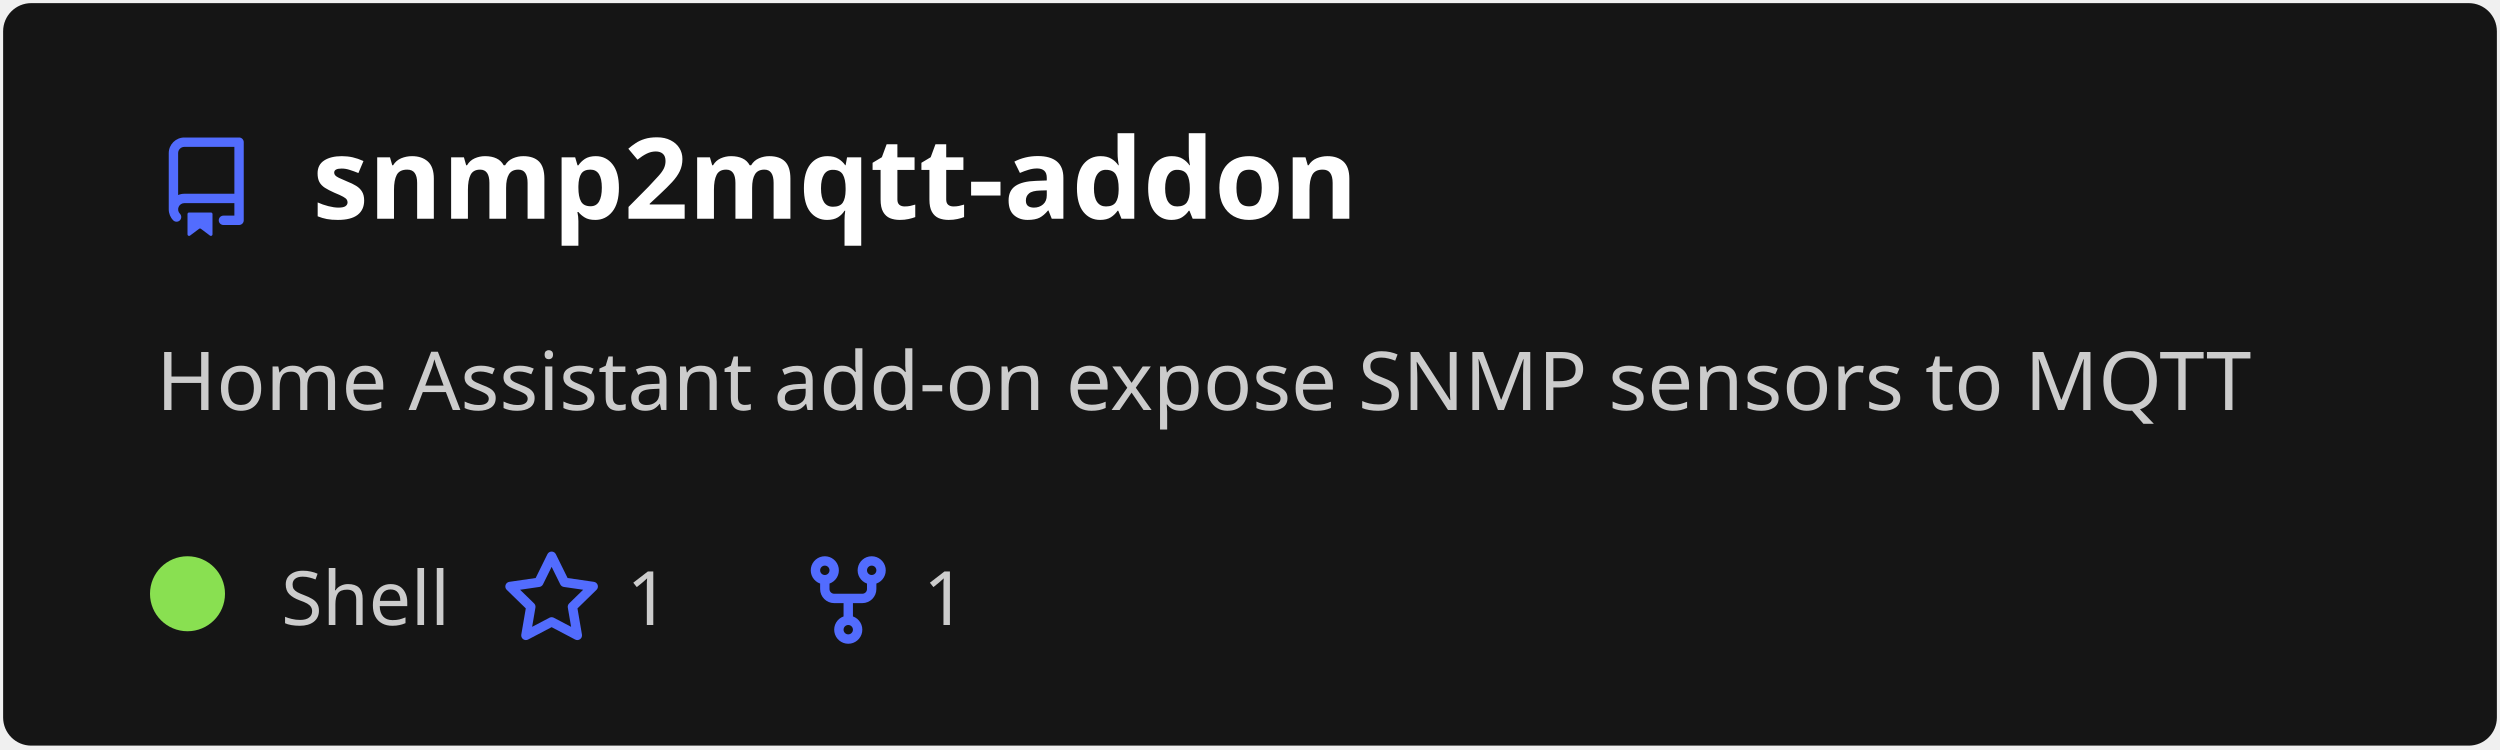
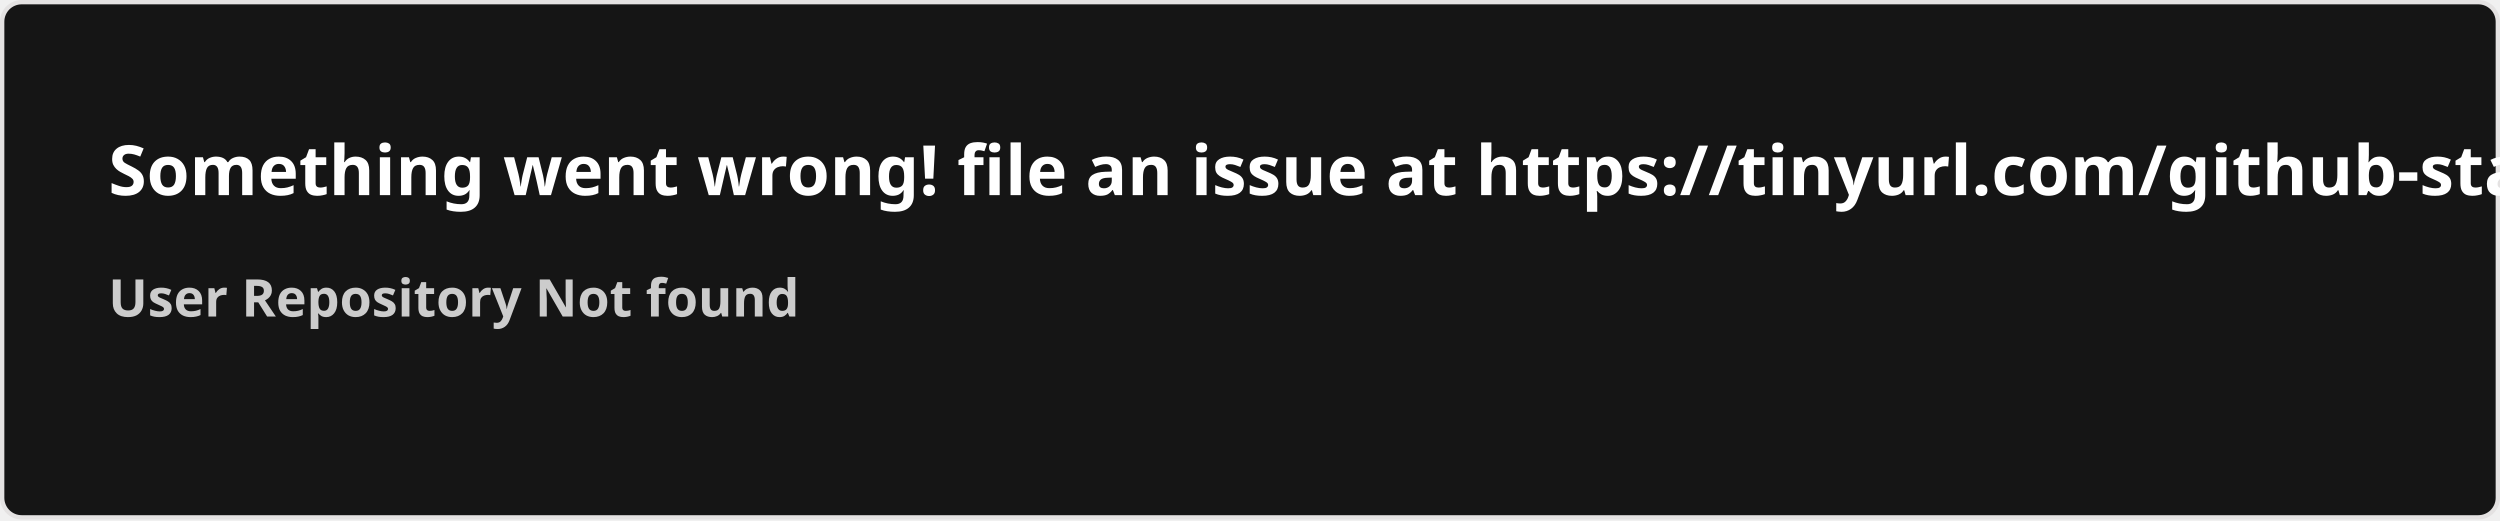
- <svg xmlns="http://www.w3.org/2000/svg" width="400" height="120" viewBox="0 0 400 120" fill="none" role="img" aria-labelledby="descId">
+ <svg xmlns="http://www.w3.org/2000/svg" width="576.5" height="120" viewBox="0 0 576.5 120" fill="#151515">
  <style>
-           .header {
-             font: 600 18px 'Segoe UI', Ubuntu, Sans-Serif;
-             fill: #fff;
-             animation: fadeInAnimation 0.8s ease-in-out forwards;
-           }
-           @supports(-moz-appearance: auto) {
-             /* Selector detects Firefox */
-             .header { font-size: 15.5px; }
-           }
-           
-     .description {
-       font: 400 13px 'Segoe UI', Ubuntu, Sans-Serif;fill: #ccc;
-       
-     }
-     .gray { font: 400 12px 'Segoe UI', Ubuntu, Sans-Serif; fill: #ccc }
-     .badge { font: 600 11px 'Segoe UI', Ubuntu, Sans-Serif; }
-     .badge rect { opacity: 0.2 }
- 
-     .stat { font: 400 12px 'Segoe UI', Ubuntu, Sans-Serif; fill: #ccc }
-     .stagger {
-       opacity: 0;
-       animation: fadeInAnimation 0.3s ease-in-out forwards;
-     }
-     .not_bold { font-weight: 400 }
-     .bold { font-weight: 700 }
-     .icon {
-       fill: #526cfe;
-       display: block;
-     }
-   
- 
-           
-       /* Animations */
-       @keyframes scaleInAnimation {
-         from {
-           transform: translate(-5px, 5px) scale(0);
-         }
-         to {
-           transform: translate(-5px, 5px) scale(1);
-         }
-       }
-       @keyframes fadeInAnimation {
-         from {
-           opacity: 0;
-         }
-         to {
-           opacity: 1;
-         }
-       }
-     
-           * { animation-duration: 0s !important; animation-delay: 0s !important; }
-         </style>
-   <rect data-testid="card-bg" x="0.5" y="0.5" rx="4.5" height="99%" stroke="#e4e2e2" width="399" fill="#151515" stroke-opacity="0" />
-   <g data-testid="card-title" transform="translate(25, 35)">
-     <g transform="translate(0, 0)">
-       <svg class="icon" x="0" y="-13" viewBox="0 0 16 16" version="1.1" width="16" height="16">
-         <path fill-rule="evenodd" d="M2 2.5A2.5 2.5 0 014.5 0h8.75a.75.75 0 01.75.75v12.5a.75.75 0 01-.75.75h-2.5a.75.75 0 110-1.5h1.75v-2h-8a1 1 0 00-.714 1.7.75.75 0 01-1.072 1.05A2.495 2.495 0 012 11.5v-9zm10.5-1V9h-8c-.356 0-.694.074-1 .208V2.5a1 1 0 011-1h8zM5 12.25v3.25a.25.25 0 00.4.2l1.45-1.087a.25.25 0 01.3 0L8.6 15.7a.25.25 0 00.4-.2v-3.25a.25.25 0 00-.25-.25h-3.5a.25.25 0 00-.25.25z" />
-       </svg>
-     </g>
-     <g transform="translate(25, 0)">
-       <text x="0" y="0" class="header" data-testid="header">snmp2mqtt-addon</text>
-     </g>
-   </g>
-   <g data-testid="main-card-body" transform="translate(0, 55)">
-     <text class="description" x="25" y="-5">
-       <tspan dy="1.2em" x="25">Home Assistant add-on expose SNMP sensors to MQTT</tspan>
-     </text>
-     <g transform="translate(30, 45)">
-       <g transform="translate(0, 0)">
-         <g data-testid="primary-lang">
-           <circle data-testid="lang-color" cx="0" cy="-5" r="6" fill="#89e051" />
-           <text data-testid="lang-name" class="gray" x="15">Shell</text>
-         </g>
-       </g>
-       <g transform="translate(50.26, 0)">
-         <g transform="translate(0, 0)">
-           <svg class="icon" y="-12" viewBox="0 0 16 16" version="1.1" width="16" height="16">
-             <path fill-rule="evenodd" d="M8 .25a.75.75 0 01.673.418l1.882 3.815 4.21.612a.75.75 0 01.416 1.279l-3.046 2.97.719 4.192a.75.75 0 01-1.088.791L8 12.347l-3.766 1.98a.75.75 0 01-1.088-.79l.72-4.194L.818 6.374a.75.75 0 01.416-1.28l4.21-.611L7.327.668A.75.75 0 018 .25zm0 2.445L6.615 5.5a.75.75 0 01-.564.41l-3.097.45 2.24 2.184a.75.75 0 01.216.664l-.528 3.084 2.769-1.456a.75.75 0 01.698 0l2.77 1.456-.53-3.084a.75.75 0 01.216-.664l2.24-2.183-3.096-.45a.75.75 0 01-.564-.41L8 2.694v.001z" />
-           </svg>
-         </g>
-         <g transform="translate(20, 0)">
-           <text data-testid="stargazers" class="gray">1</text>
-         </g>
-       </g>
-       <g transform="translate(97.72, 0)">
-         <g transform="translate(0, 0)">
-           <svg class="icon" y="-12" viewBox="0 0 16 16" version="1.1" width="16" height="16">
-             <path fill-rule="evenodd" d="M5 3.25a.75.75 0 11-1.5 0 .75.75 0 011.5 0zm0 2.122a2.25 2.25 0 10-1.5 0v.878A2.25 2.25 0 005.75 8.5h1.5v2.128a2.251 2.251 0 101.5 0V8.5h1.5a2.25 2.25 0 002.25-2.25v-.878a2.25 2.25 0 10-1.5 0v.878a.75.75 0 01-.75.75h-4.5A.75.75 0 015 6.25v-.878zm3.75 7.378a.75.75 0 11-1.5 0 .75.75 0 011.5 0zm3-8.75a.75.75 0 100-1.5.75.75 0 000 1.5z" />
-           </svg>
-         </g>
-         <g transform="translate(20, 0)">
-           <text data-testid="forkcount" class="gray">1</text>
-         </g>
-       </g>
-     </g>
-     <svg x="0" y="0">
-       <g transform="translate(-3, 68)">
-       
-     </g>
-     </svg>
-   </g>
+     .text { font: 600 16px 'Segoe UI', Ubuntu, Sans-Serif; fill: #fff }
+     .small { font: 600 12px 'Segoe UI', Ubuntu, Sans-Serif; fill: #ccc }
+     .gray { fill: #858585 }
+     </style>
+   <rect x="0.5" y="0.5" width="575.5" height="99%" rx="4.5" fill="#151515" stroke="#e4e2e2" />
+   <text x="25" y="45" class="text">Something went wrong! file an issue at https://tinyurl.com/github-stats</text>
+   <text data-testid="message" x="25" y="55" class="text small">
+     <tspan x="25" dy="18">User Repository Not found</tspan>
+     <tspan x="25" dy="18" class="gray" />
+   </text>
</svg>
